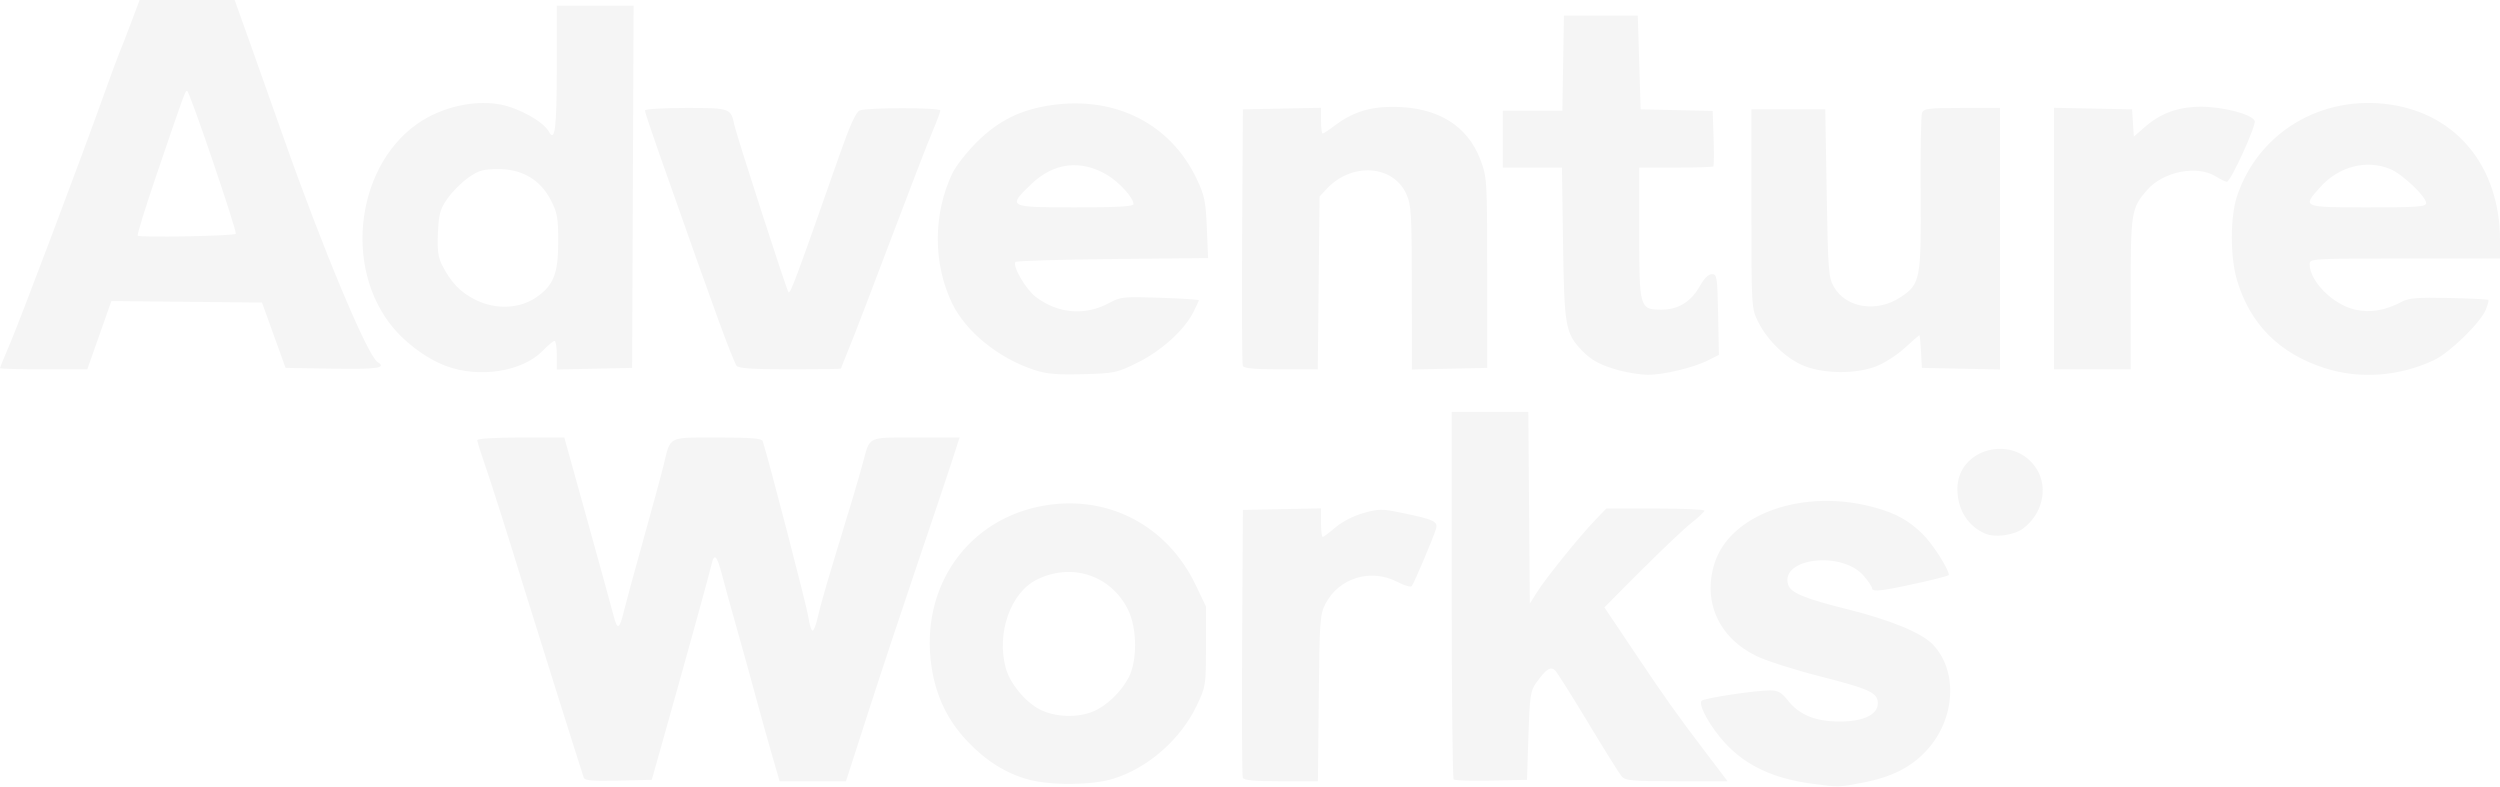
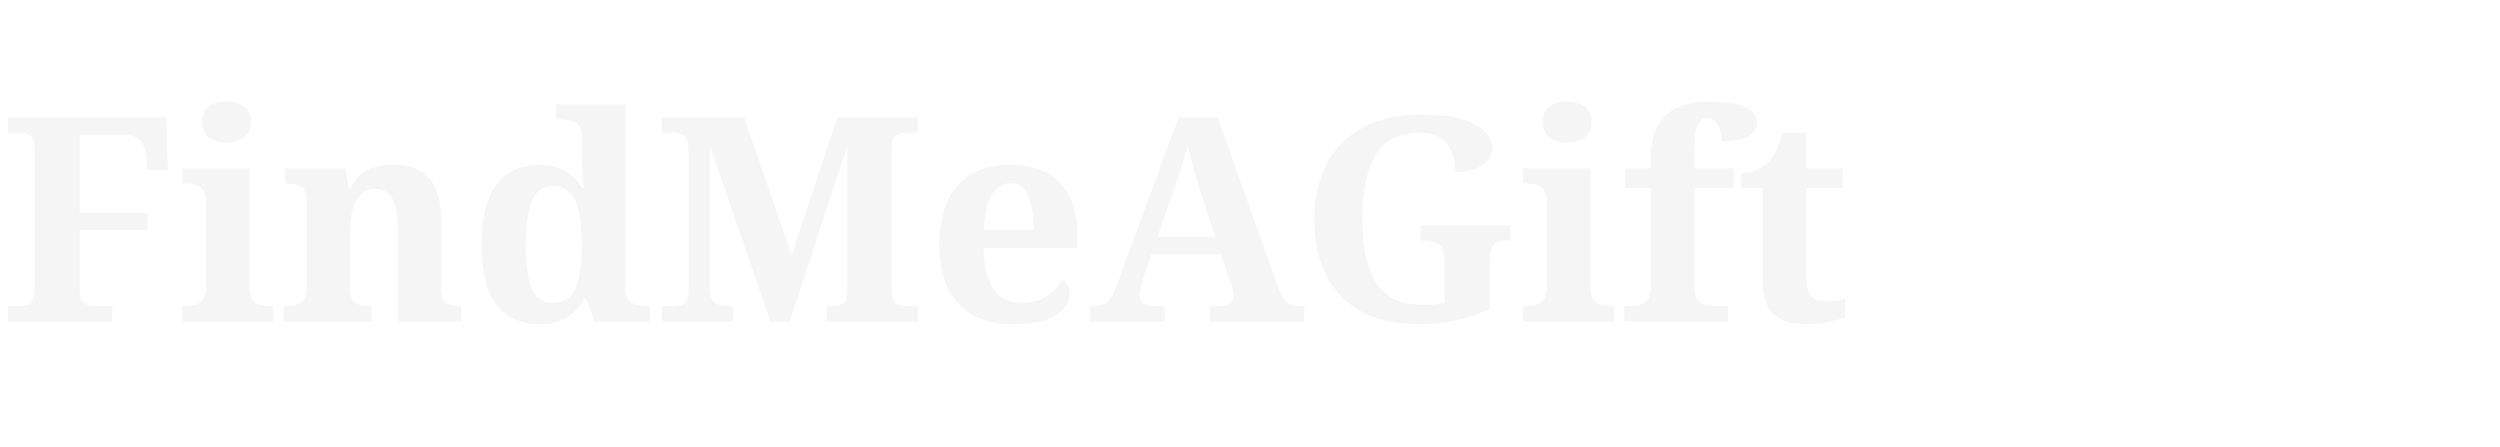
- <svg xmlns="http://www.w3.org/2000/svg" width="191.188mm" height="60.133mm" viewBox="0 0 191.188 60.133" version="1.1" id="svg1" xml:space="preserve">
-   <defs id="defs1" />
-   <g id="layer1" transform="translate(-9.327017,-10.96851)">
-     <path style="fill:#f5f5f5;fill-opacity:1" d="m 148.022,70.921 c -3.049,-0.398 -5.181,-1.388 -6.798,-3.157 -1.119,-1.224 -2.047,-2.909 -1.766,-3.204 0.193,-0.202 4.039,-0.786 5.221,-0.793 0.615,-0.003 0.88,0.145 1.385,0.779 0.882,1.105 2.089,1.596 3.937,1.601 1.831,0.005 2.933,-0.521 2.933,-1.398 0,-0.804 -0.605,-1.084 -4.454,-2.066 -1.912,-0.487 -4.083,-1.181 -4.825,-1.542 -2.858,-1.389 -4.109,-4.107 -3.232,-7.021 1.158,-3.848 6.842,-5.854 12.287,-4.336 1.636,0.456 2.563,0.97 3.646,2.02 0.746,0.723 2.009,2.694 2.009,3.134 0,0.111 -3.537,0.924 -4.943,1.136 -0.608,0.092 -0.923,0.058 -0.923,-0.098 0,-0.131 -0.298,-0.577 -0.663,-0.992 -1.681,-1.915 -6.404,-1.334 -5.756,0.708 0.196,0.617 1.256,1.054 4.536,1.872 3.292,0.821 5.674,1.803 6.525,2.692 1.925,2.009 1.736,5.641 -0.418,8.037 -1.198,1.333 -2.7,2.1 -4.953,2.531 -1.841,0.352 -1.799,0.351 -3.749,0.097 z M 87.993,70.587 c -1.705,-0.458 -3.242,-1.415 -4.657,-2.899 -1.535,-1.609 -2.436,-3.476 -2.772,-5.743 -0.912,-6.15 2.845,-11.416 8.806,-12.343 4.83,-0.751 9.257,1.623 11.403,6.117 l 0.781,1.635 v 3.042 c 0,2.972 -0.016,3.075 -0.696,4.51 -1.228,2.593 -3.723,4.787 -6.385,5.615 -1.608,0.501 -4.746,0.533 -6.48,0.067 z m 4.932,-5.206 c 1.026,-0.428 2.128,-1.481 2.716,-2.596 0.668,-1.266 0.652,-3.754 -0.032,-5.159 -1.301,-2.67 -4.342,-3.671 -7.024,-2.312 -1.996,1.011 -3.071,4.121 -2.338,6.76 0.322,1.16 1.466,2.553 2.577,3.139 1.141,0.602 2.888,0.674 4.101,0.168 z M 53.973,70.45 C 53.831,70.056 50.006,57.906 49.405,55.941 c -1.155,-3.78 -2.575,-8.248 -3.059,-9.627 -0.286,-0.814 -0.52,-1.571 -0.52,-1.684 0,-0.119 1.395,-0.204 3.328,-0.204 h 3.328 l 1.767,6.355 c 0.972,3.495 1.876,6.78 2.009,7.3 0.283,1.104 0.449,1.026 0.78,-0.366 0.133,-0.558 0.803,-3.018 1.489,-5.468 0.686,-2.45 1.385,-5.024 1.553,-5.72 0.538,-2.233 0.28,-2.101 4.119,-2.101 2.502,0 3.389,0.07 3.454,0.272 0.478,1.486 3.384,12.683 3.496,13.47 0.08,0.568 0.225,1.032 0.321,1.032 0.096,0 0.277,-0.476 0.401,-1.057 0.125,-0.581 0.627,-2.365 1.116,-3.965 1.455,-4.761 1.985,-6.536 2.324,-7.795 0.562,-2.087 0.292,-1.957 4.065,-1.957 h 3.335 l -0.615,1.901 c -0.338,1.046 -1.529,4.59 -2.645,7.876 -1.116,3.286 -2.794,8.345 -3.729,11.243 l -1.7,5.269 H 71.485 68.95 l -0.584,-2.01 c -0.321,-1.105 -0.874,-3.085 -1.228,-4.399 -0.354,-1.314 -1.004,-3.661 -1.445,-5.214 -0.441,-1.553 -0.96,-3.435 -1.154,-4.182 -0.385,-1.479 -0.6,-1.684 -0.8,-0.761 -0.123,0.566 -2.033,7.471 -3.771,13.633 l -0.797,2.824 -2.548,0.061 c -1.92,0.046 -2.573,-0.007 -2.648,-0.217 z m 50.395,-0.007 c -0.057,-0.149 -0.079,-4.818 -0.048,-10.374 l 0.057,-10.103 2.987,-0.06 2.987,-0.06 v 1.092 c 0,0.601 0.058,1.092 0.128,1.092 0.071,0 0.514,-0.33 0.986,-0.734 0.507,-0.434 1.379,-0.88 2.134,-1.092 1.174,-0.329 1.409,-0.331 2.944,-0.013 2.466,0.509 2.774,0.657 2.596,1.242 -0.213,0.699 -1.674,4.149 -1.847,4.358 -0.08,0.097 -0.568,-0.045 -1.086,-0.315 -2.035,-1.061 -4.472,-0.326 -5.51,1.661 -0.425,0.814 -0.458,1.269 -0.517,7.224 l -0.064,6.355 h -2.822 c -2.057,0 -2.85,-0.074 -2.926,-0.272 z m 16.129,0.133 c -0.083,-0.083 -0.151,-6.441 -0.151,-14.128 V 42.471 h 2.93 2.93 l 0.057,7.332 0.057,7.332 0.525,-0.844 c 0.65,-1.046 3.246,-4.27 4.437,-5.51 l 0.886,-0.923 h 3.757 c 2.066,0 3.753,0.073 3.749,0.163 -0.005,0.09 -0.445,0.505 -0.98,0.923 -0.534,0.418 -2.254,2.045 -3.821,3.615 l -2.85,2.855 2.237,3.337 c 2.496,3.723 3.247,4.78 5.576,7.845 l 1.609,2.118 h -3.89 c -3.435,0 -3.928,-0.044 -4.215,-0.38 -0.179,-0.209 -1.326,-2.042 -2.548,-4.074 -1.222,-2.031 -2.357,-3.832 -2.521,-4.001 -0.354,-0.364 -0.699,-0.143 -1.471,0.94 -0.43,0.603 -0.49,1.015 -0.587,4.039 l -0.109,3.368 -2.728,0.06 c -1.5,0.033 -2.796,-0.007 -2.879,-0.091 z m 40.694,-18.78 c -1.36,-0.567 -2.173,-1.85 -2.173,-3.432 0,-3.165 4.406,-4.249 6.084,-1.496 0.883,1.448 0.401,3.458 -1.087,4.538 -0.678,0.492 -2.106,0.689 -2.824,0.389 z M 88.384,39.246 c -2.709,-0.895 -5.207,-2.927 -6.242,-5.077 -1.47,-3.052 -1.463,-6.844 0.018,-9.947 0.257,-0.538 1.076,-1.59 1.821,-2.339 1.696,-1.704 3.444,-2.564 5.886,-2.892 4.831,-0.65 8.975,1.476 10.959,5.623 0.616,1.287 0.708,1.724 0.793,3.773 l 0.097,2.318 -7.287,0.072 c -4.008,0.04 -7.356,0.141 -7.439,0.224 -0.272,0.272 0.771,2.081 1.535,2.664 1.709,1.303 3.809,1.474 5.658,0.459 0.826,-0.453 1.086,-0.479 3.856,-0.385 1.634,0.055 2.97,0.141 2.97,0.19 0,0.049 -0.195,0.471 -0.433,0.937 -0.697,1.366 -2.443,2.939 -4.256,3.835 -1.584,0.783 -1.758,0.82 -4.185,0.884 -2.016,0.053 -2.781,-0.015 -3.753,-0.337 z M 96.013,26.577 c 0,-0.479 -1.106,-1.697 -2.035,-2.242 -2.024,-1.186 -4.083,-0.929 -5.8,0.727 -1.811,1.746 -1.772,1.766 3.381,1.766 3.224,0 4.454,-0.069 4.454,-0.251 z m 37.201,12.732 c -1.466,-0.395 -2.188,-0.777 -2.917,-1.545 -1.253,-1.319 -1.344,-1.835 -1.436,-8.167 l -0.084,-5.812 h -2.26 -2.26 v -2.173 -2.173 h 2.276 2.276 l 0.06,-3.639 0.06,-3.639 h 2.824 2.824 l 0.109,3.585 0.109,3.585 2.755,0.061 2.755,0.061 0.069,2.077 c 0.038,1.142 0.028,2.117 -0.021,2.166 -0.05,0.049 -1.345,0.09 -2.879,0.09 h -2.788 v 4.949 c 0,5.816 0.029,5.914 1.718,5.914 1.282,0 2.265,-0.616 2.945,-1.847 0.3,-0.543 0.637,-0.869 0.896,-0.869 0.386,0 0.419,0.214 0.475,3.088 l 0.06,3.088 -0.821,0.414 c -1.118,0.564 -3.465,1.125 -4.637,1.107 -0.53,-0.008 -1.479,-0.153 -2.109,-0.323 z m 53.887,-0.192 c -3.48,-1.127 -5.713,-3.374 -6.706,-6.749 -0.523,-1.778 -0.517,-4.829 0.013,-6.409 1.635,-4.873 6.461,-7.756 11.707,-6.995 5.124,0.743 8.4,4.796 8.4,10.392 v 1.383 h -7.278 c -7.192,0 -7.278,0.005 -7.278,0.445 0,1.278 1.759,3.053 3.418,3.451 1.179,0.283 2.353,0.091 3.643,-0.596 0.525,-0.28 1.222,-0.334 3.585,-0.282 1.613,0.036 2.971,0.102 3.017,0.146 0.046,0.044 -0.043,0.386 -0.198,0.76 -0.415,1.003 -2.772,3.291 -3.967,3.852 -2.653,1.246 -5.689,1.465 -8.354,0.602 z m 7.765,-12.621 c 0,-0.491 -1.805,-2.207 -2.727,-2.592 -1.82,-0.76 -3.931,-0.221 -5.365,1.37 -1.404,1.557 -1.41,1.554 3.639,1.554 3.848,0 4.454,-0.045 4.454,-0.332 z M 43.437,38.957 c -1.577,-0.594 -3.267,-1.876 -4.324,-3.279 -3.729,-4.951 -2.212,-12.995 2.972,-15.758 1.721,-0.917 3.791,-1.278 5.504,-0.96 1.411,0.262 3.302,1.315 3.701,2.059 0.477,0.892 0.615,-0.197 0.618,-4.89 l 0.003,-4.725 h 2.935 2.935 l -0.056,13.85 -0.056,13.85 -2.879,0.061 -2.879,0.061 V 38.132 c 0,-0.601 -0.079,-1.093 -0.175,-1.093 -0.096,0 -0.507,0.342 -0.912,0.761 -1.54,1.589 -4.858,2.108 -7.386,1.156 z m 6.913,-5.258 c 1.318,-0.914 1.668,-1.808 1.668,-4.264 0,-1.79 -0.074,-2.208 -0.559,-3.15 -0.806,-1.568 -2.196,-2.391 -4.029,-2.386 -1.159,0.003 -1.499,0.101 -2.291,0.658 -0.512,0.36 -1.226,1.075 -1.587,1.589 -0.568,0.809 -0.667,1.163 -0.734,2.624 -0.058,1.283 0.013,1.867 0.296,2.427 0.69,1.362 1.389,2.101 2.543,2.685 1.555,0.787 3.397,0.715 4.692,-0.182 z m 96.994,5.27 c -1.359,-0.522 -2.833,-1.924 -3.558,-3.384 -0.517,-1.041 -0.519,-1.07 -0.519,-8.649 v -7.604 h 2.824 2.824 l 0.109,6.409 c 0.101,5.939 0.141,6.465 0.551,7.17 0.943,1.623 3.289,1.983 5.102,0.784 1.508,-0.998 1.578,-1.361 1.533,-7.959 -0.022,-3.17 0.025,-5.932 0.104,-6.138 0.126,-0.328 0.5,-0.374 3.053,-0.374 h 2.91 v 10 10 l -2.987,-0.06 -2.987,-0.06 -0.065,-1.249 c -0.036,-0.687 -0.092,-1.249 -0.125,-1.249 -0.033,0 -0.541,0.442 -1.13,0.982 -0.588,0.54 -1.587,1.176 -2.218,1.412 -1.534,0.574 -3.882,0.561 -5.42,-0.03 z M 9.327,39.123 c 0,-0.049 0.348,-0.902 0.773,-1.895 0.794,-1.855 5.5,-14.332 7.16,-18.981 0.512,-1.434 1.035,-2.852 1.163,-3.15 0.128,-0.299 0.536,-1.35 0.907,-2.336 l 0.675,-1.792 h 3.634 3.634 l 1.222,3.422 c 0.672,1.882 1.807,5.084 2.522,7.115 2.96,8.41 6.422,16.679 7.18,17.147 0.735,0.454 -0.006,0.566 -3.394,0.51 l -3.637,-0.06 -0.901,-2.498 -0.901,-2.498 -5.76,-0.058 -5.76,-0.058 -0.921,2.611 -0.921,2.611 h -3.338 c -1.836,0 -3.338,-0.04 -3.338,-0.089 z M 27.357,28.851 c 0.138,-0.128 -3.536,-10.93 -3.718,-10.93 -0.153,0 -0.14,-0.037 -2.33,6.381 -0.851,2.494 -1.505,4.603 -1.453,4.687 0.1,0.162 7.32,0.03 7.501,-0.138 z m 38.298,10.09 c -0.117,-0.149 -0.728,-1.689 -1.358,-3.422 -1.065,-2.929 -1.609,-4.457 -4.55,-12.79 -0.606,-1.717 -1.102,-3.208 -1.102,-3.313 0,-0.105 1.406,-0.192 3.124,-0.192 3.411,0 3.452,0.014 3.718,1.304 0.16,0.776 4.001,12.646 4.138,12.787 0.146,0.151 0.572,-0.996 3.865,-10.385 0.833,-2.374 1.296,-3.402 1.585,-3.515 0.589,-0.231 6.165,-0.228 6.165,0.004 0,0.107 -0.285,0.865 -0.633,1.684 -0.348,0.819 -1.758,4.471 -3.132,8.116 -1.374,3.645 -2.8,7.36 -3.168,8.256 -0.368,0.896 -0.67,1.654 -0.67,1.684 -4.1e-4,0.03 -1.749,0.054 -3.885,0.054 -2.849,0 -3.941,-0.072 -4.096,-0.272 z m 38.713,0 c -0.057,-0.149 -0.079,-4.622 -0.048,-9.94 l 0.057,-9.668 2.987,-0.06 2.987,-0.06 v 0.984 c 0,0.541 0.055,0.984 0.123,0.984 0.068,0 0.44,-0.241 0.827,-0.537 1.422,-1.085 2.724,-1.511 4.59,-1.504 3.357,0.014 5.654,1.41 6.651,4.044 0.506,1.336 0.516,1.509 0.517,8.642 l 0.001,7.278 -2.879,0.061 -2.879,0.061 -0.005,-6.252 c -0.004,-5.696 -0.042,-6.334 -0.422,-7.171 -1.014,-2.234 -4.179,-2.436 -6.091,-0.389 l -0.543,0.581 -0.069,6.609 -0.069,6.609 h -2.817 c -2.053,0 -2.845,-0.074 -2.921,-0.272 z m 62.036,-9.728 V 19.212 l 2.987,0.06 2.987,0.06 0.067,1.044 0.067,1.044 0.791,-0.695 c 1.241,-1.09 2.549,-1.576 4.29,-1.594 1.692,-0.018 3.968,0.575 4.163,1.084 0.132,0.345 -1.841,4.658 -2.131,4.658 -0.096,0 -0.495,-0.195 -0.886,-0.434 -1.406,-0.857 -3.976,-0.345 -5.186,1.034 -1.24,1.413 -1.283,1.676 -1.283,7.975 v 5.764 h -2.933 -2.933 z" id="path1" />
-   </g>
+ <svg xmlns="http://www.w3.org/2000/svg" width="280" height="50" viewBox="0 0 280 50">
+   <text x="0" y="36" font-family="Georgia, serif" font-size="32" font-weight="bold" fill="#f5f5f5">
+     FindMeAGift
+   </text>
</svg>
